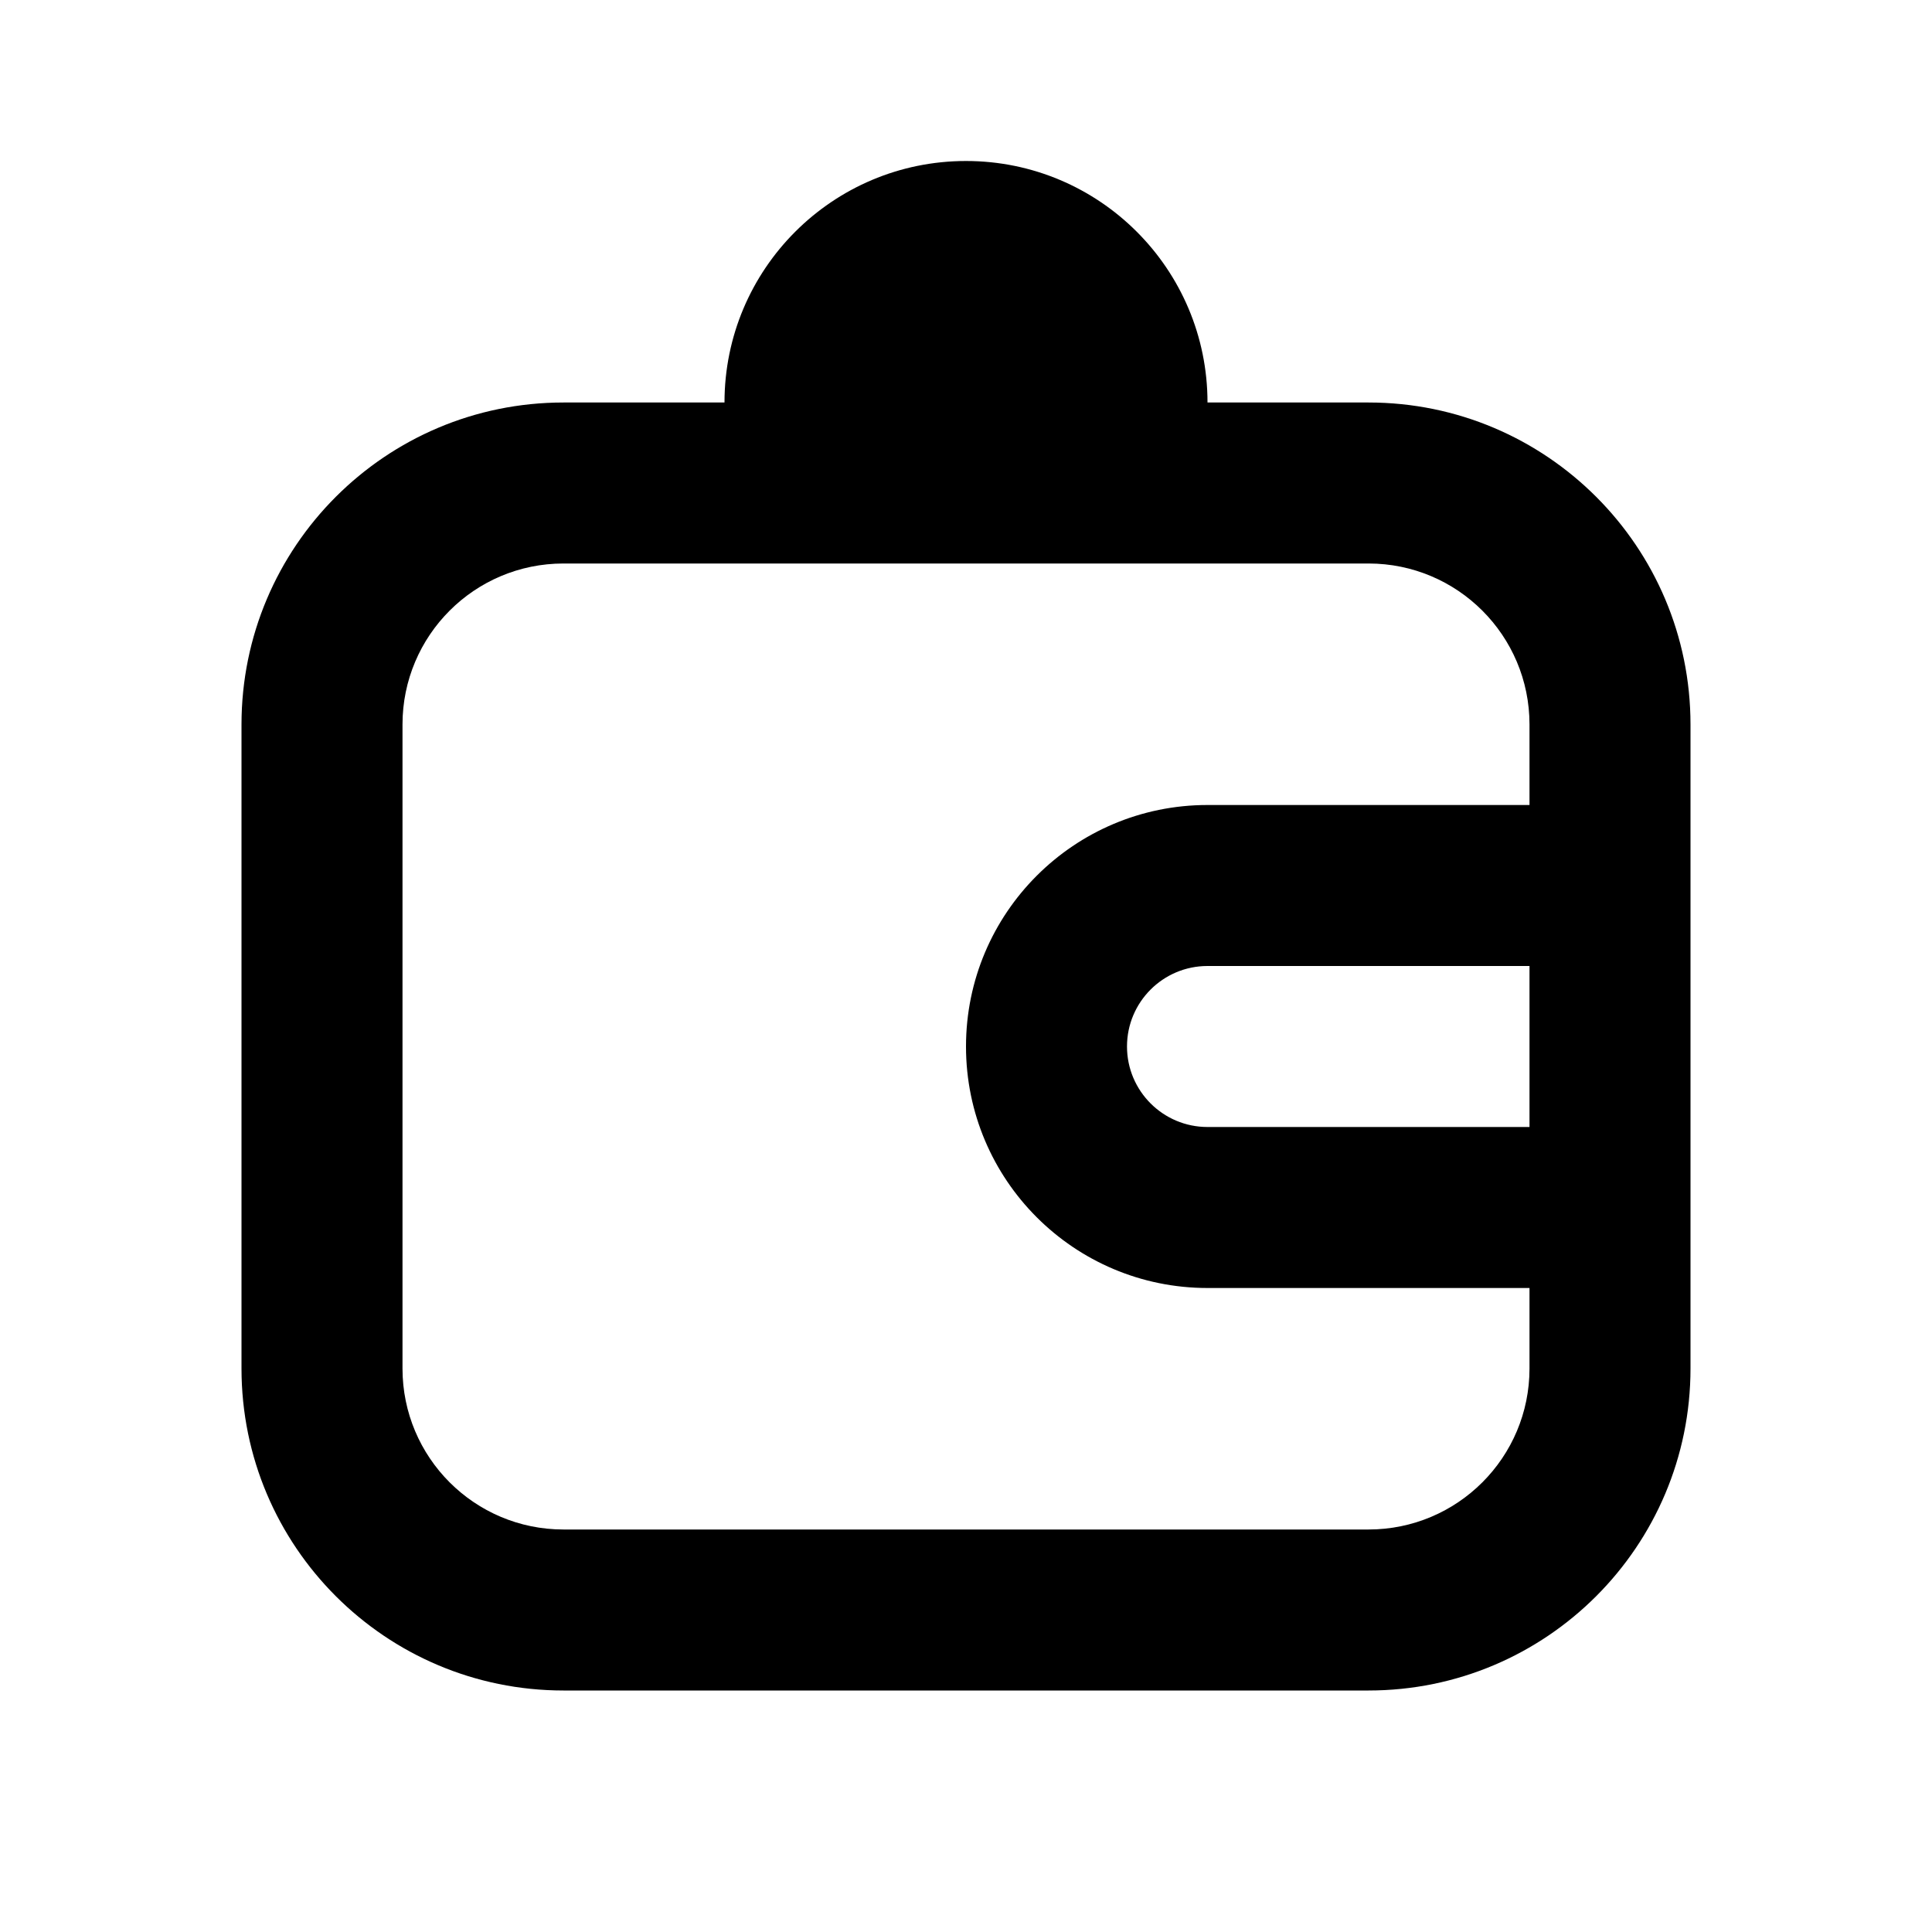
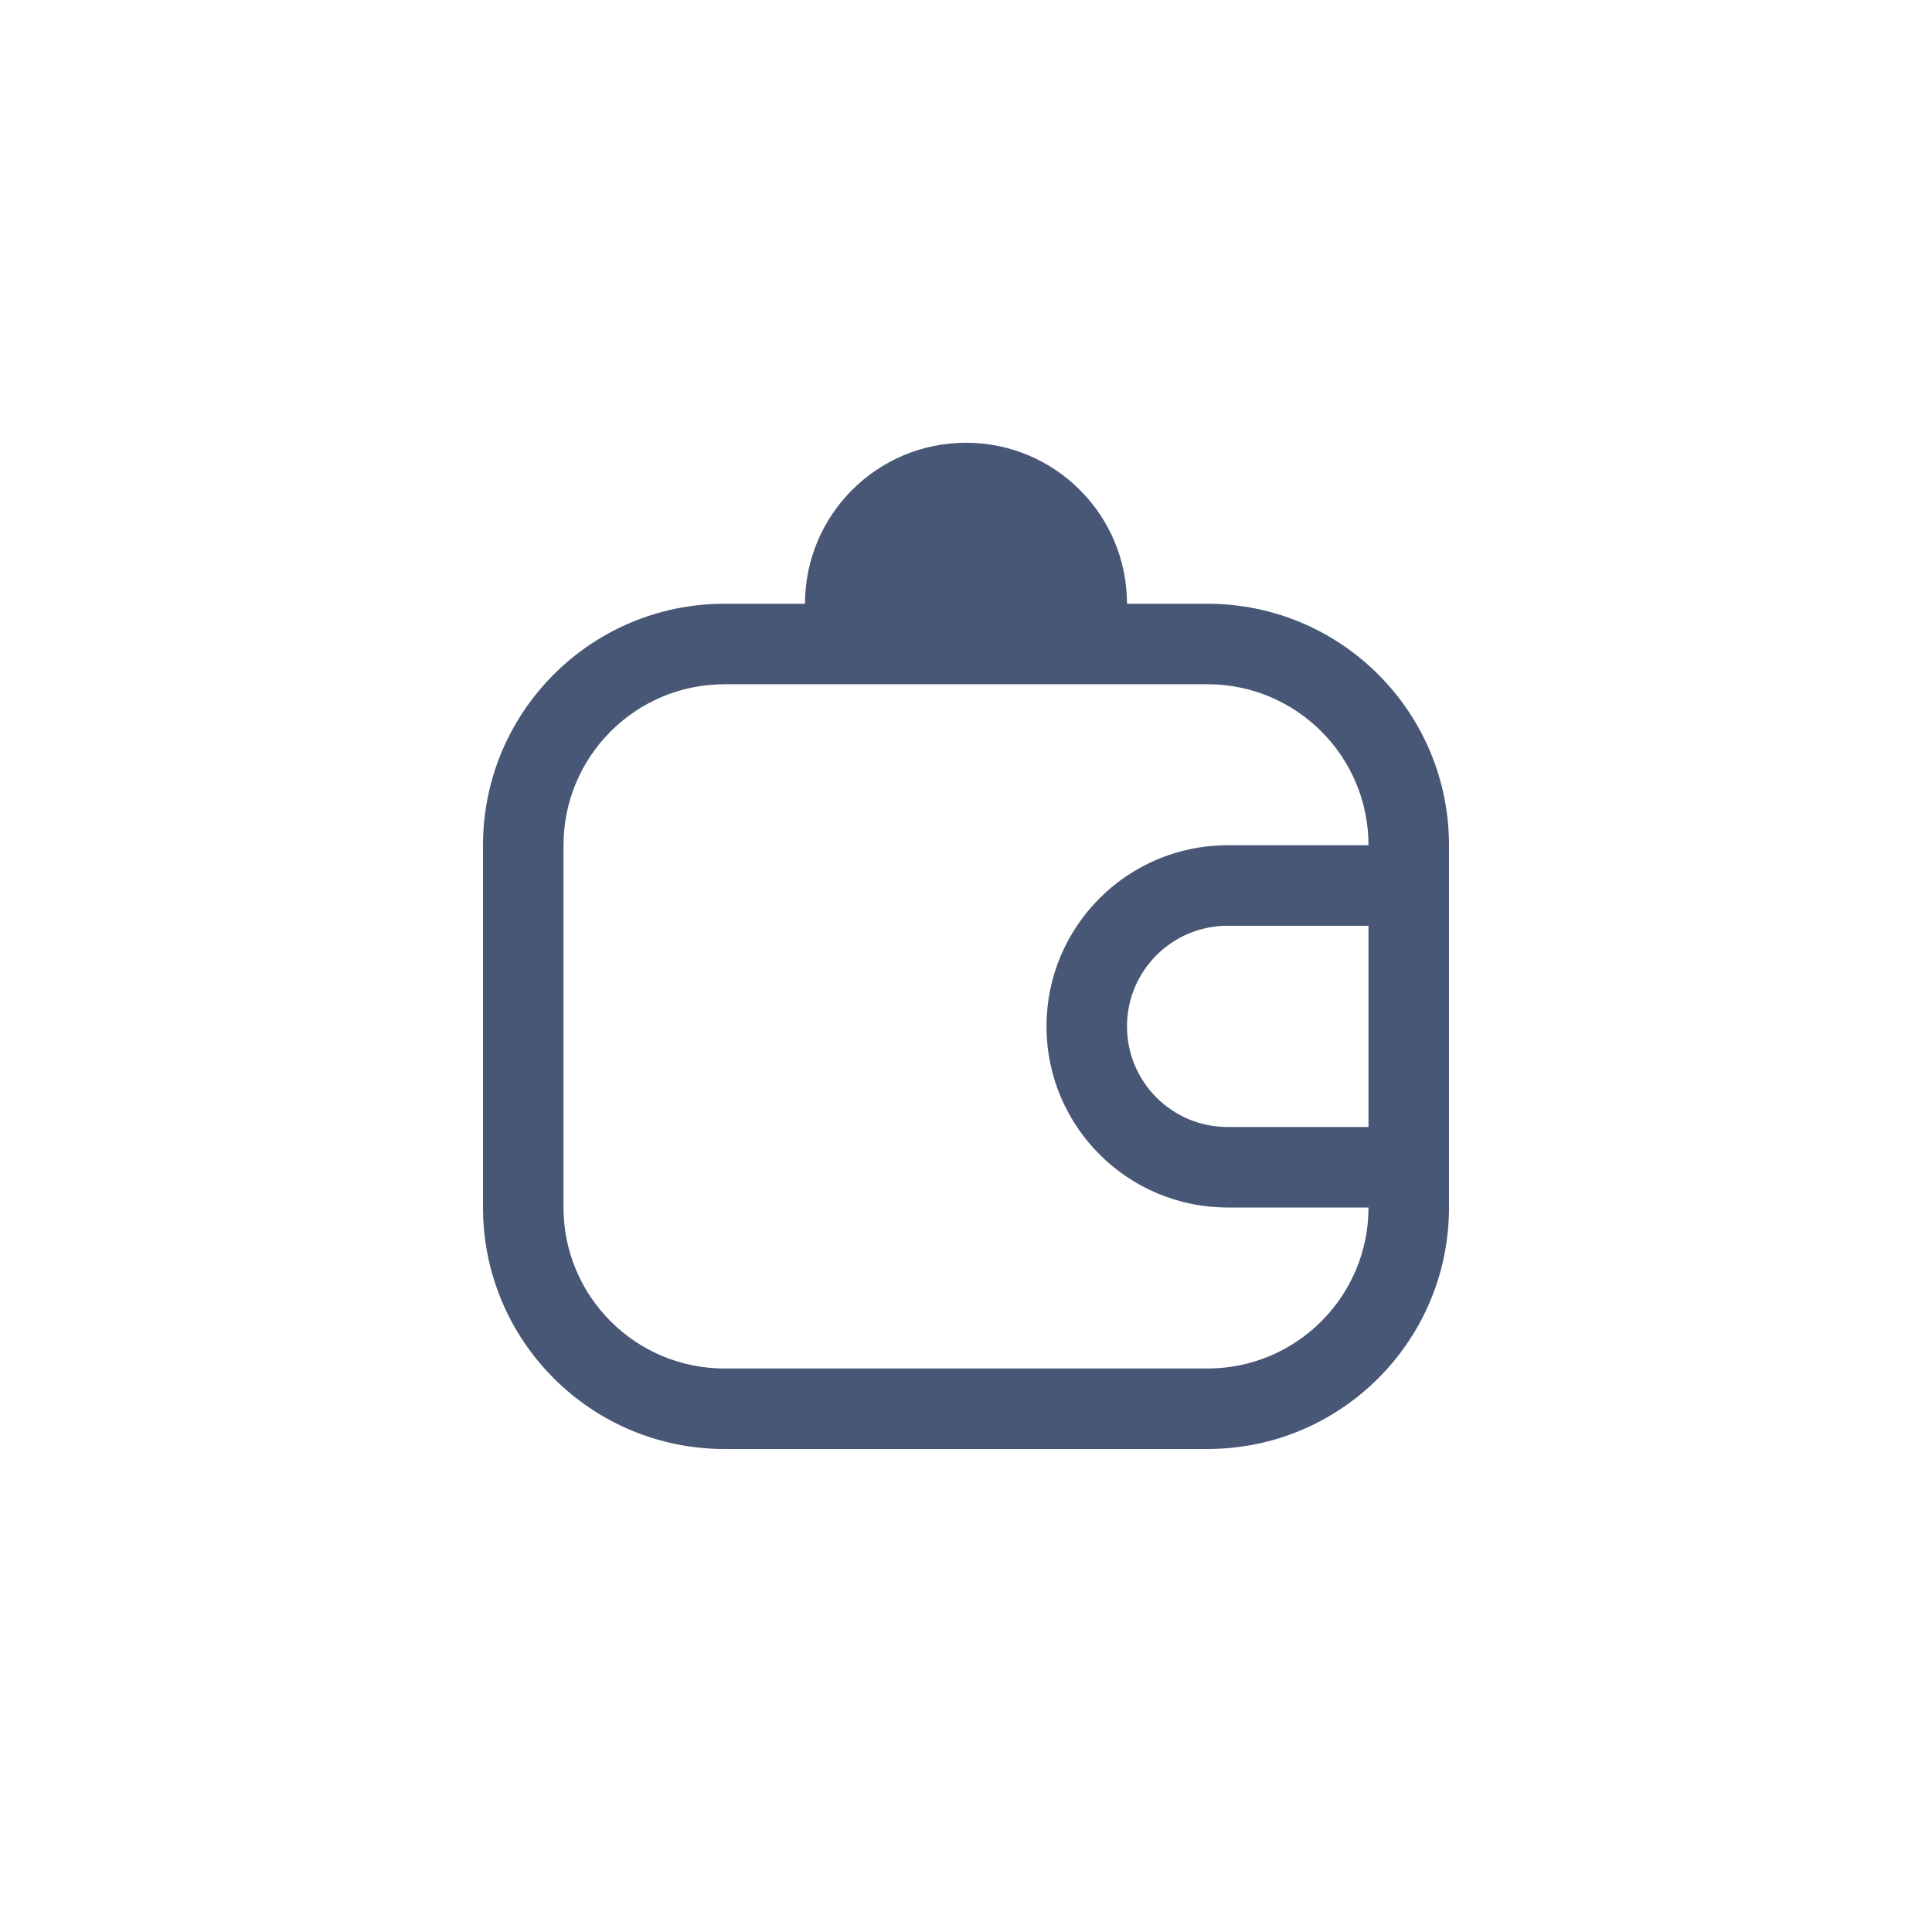
- <svg xmlns="http://www.w3.org/2000/svg" width="24" height="24" viewBox="0 0 24 24" fill="none">
-   <path fill-rule="evenodd" clip-rule="evenodd" d="M12 2C13.657 2 15 3.343 15 5L17 5C19.209 5 21 6.791 21 9V17C21 19.209 19.209 21 17 21H7C4.791 21 3 19.209 3 17V9C3 6.791 4.791 5 7 5H9C9 3.343 10.343 2 12 2ZM19 14V12H15C14.448 12 14 12.448 14 13C14 13.552 14.448 14 15 14H19ZM19 10H15C13.343 10 12 11.343 12 13C12 14.657 13.343 16 15 16H19V17C19 18.105 18.105 19 17 19H7C5.895 19 5 18.105 5 17V9C5 7.895 5.895 7 7 7H17C18.105 7 19 7.895 19 9V10Z" fill="black" />
+ <svg xmlns="http://www.w3.org/2000/svg" width="48" height="48" viewBox="0 0 48 48" fill="none">
+   <path fill-rule="evenodd" clip-rule="evenodd" d="M24 11C26.209 11 28 12.791 28 15L30 15C33.314 15 36 17.686 36 21V30C36 33.314 33.314 36 30 36H18C14.686 36 12 33.314 12 30V21C12 17.686 14.686 15 18 15H20C20 12.791 21.791 11 24 11ZM34 28V23H30.5C29.119 23 28 24.119 28 25.5C28 26.881 29.119 28 30.5 28H34ZM34 21H30.5C28.015 21 26 23.015 26 25.5C26 27.985 28.015 30 30.5 30H34C34 32.209 32.209 34 30 34H18C15.791 34 14 32.209 14 30V21C14 18.791 15.791 17 18 17H30C32.209 17 34 18.791 34 21Z" fill="#485776" />
</svg>
